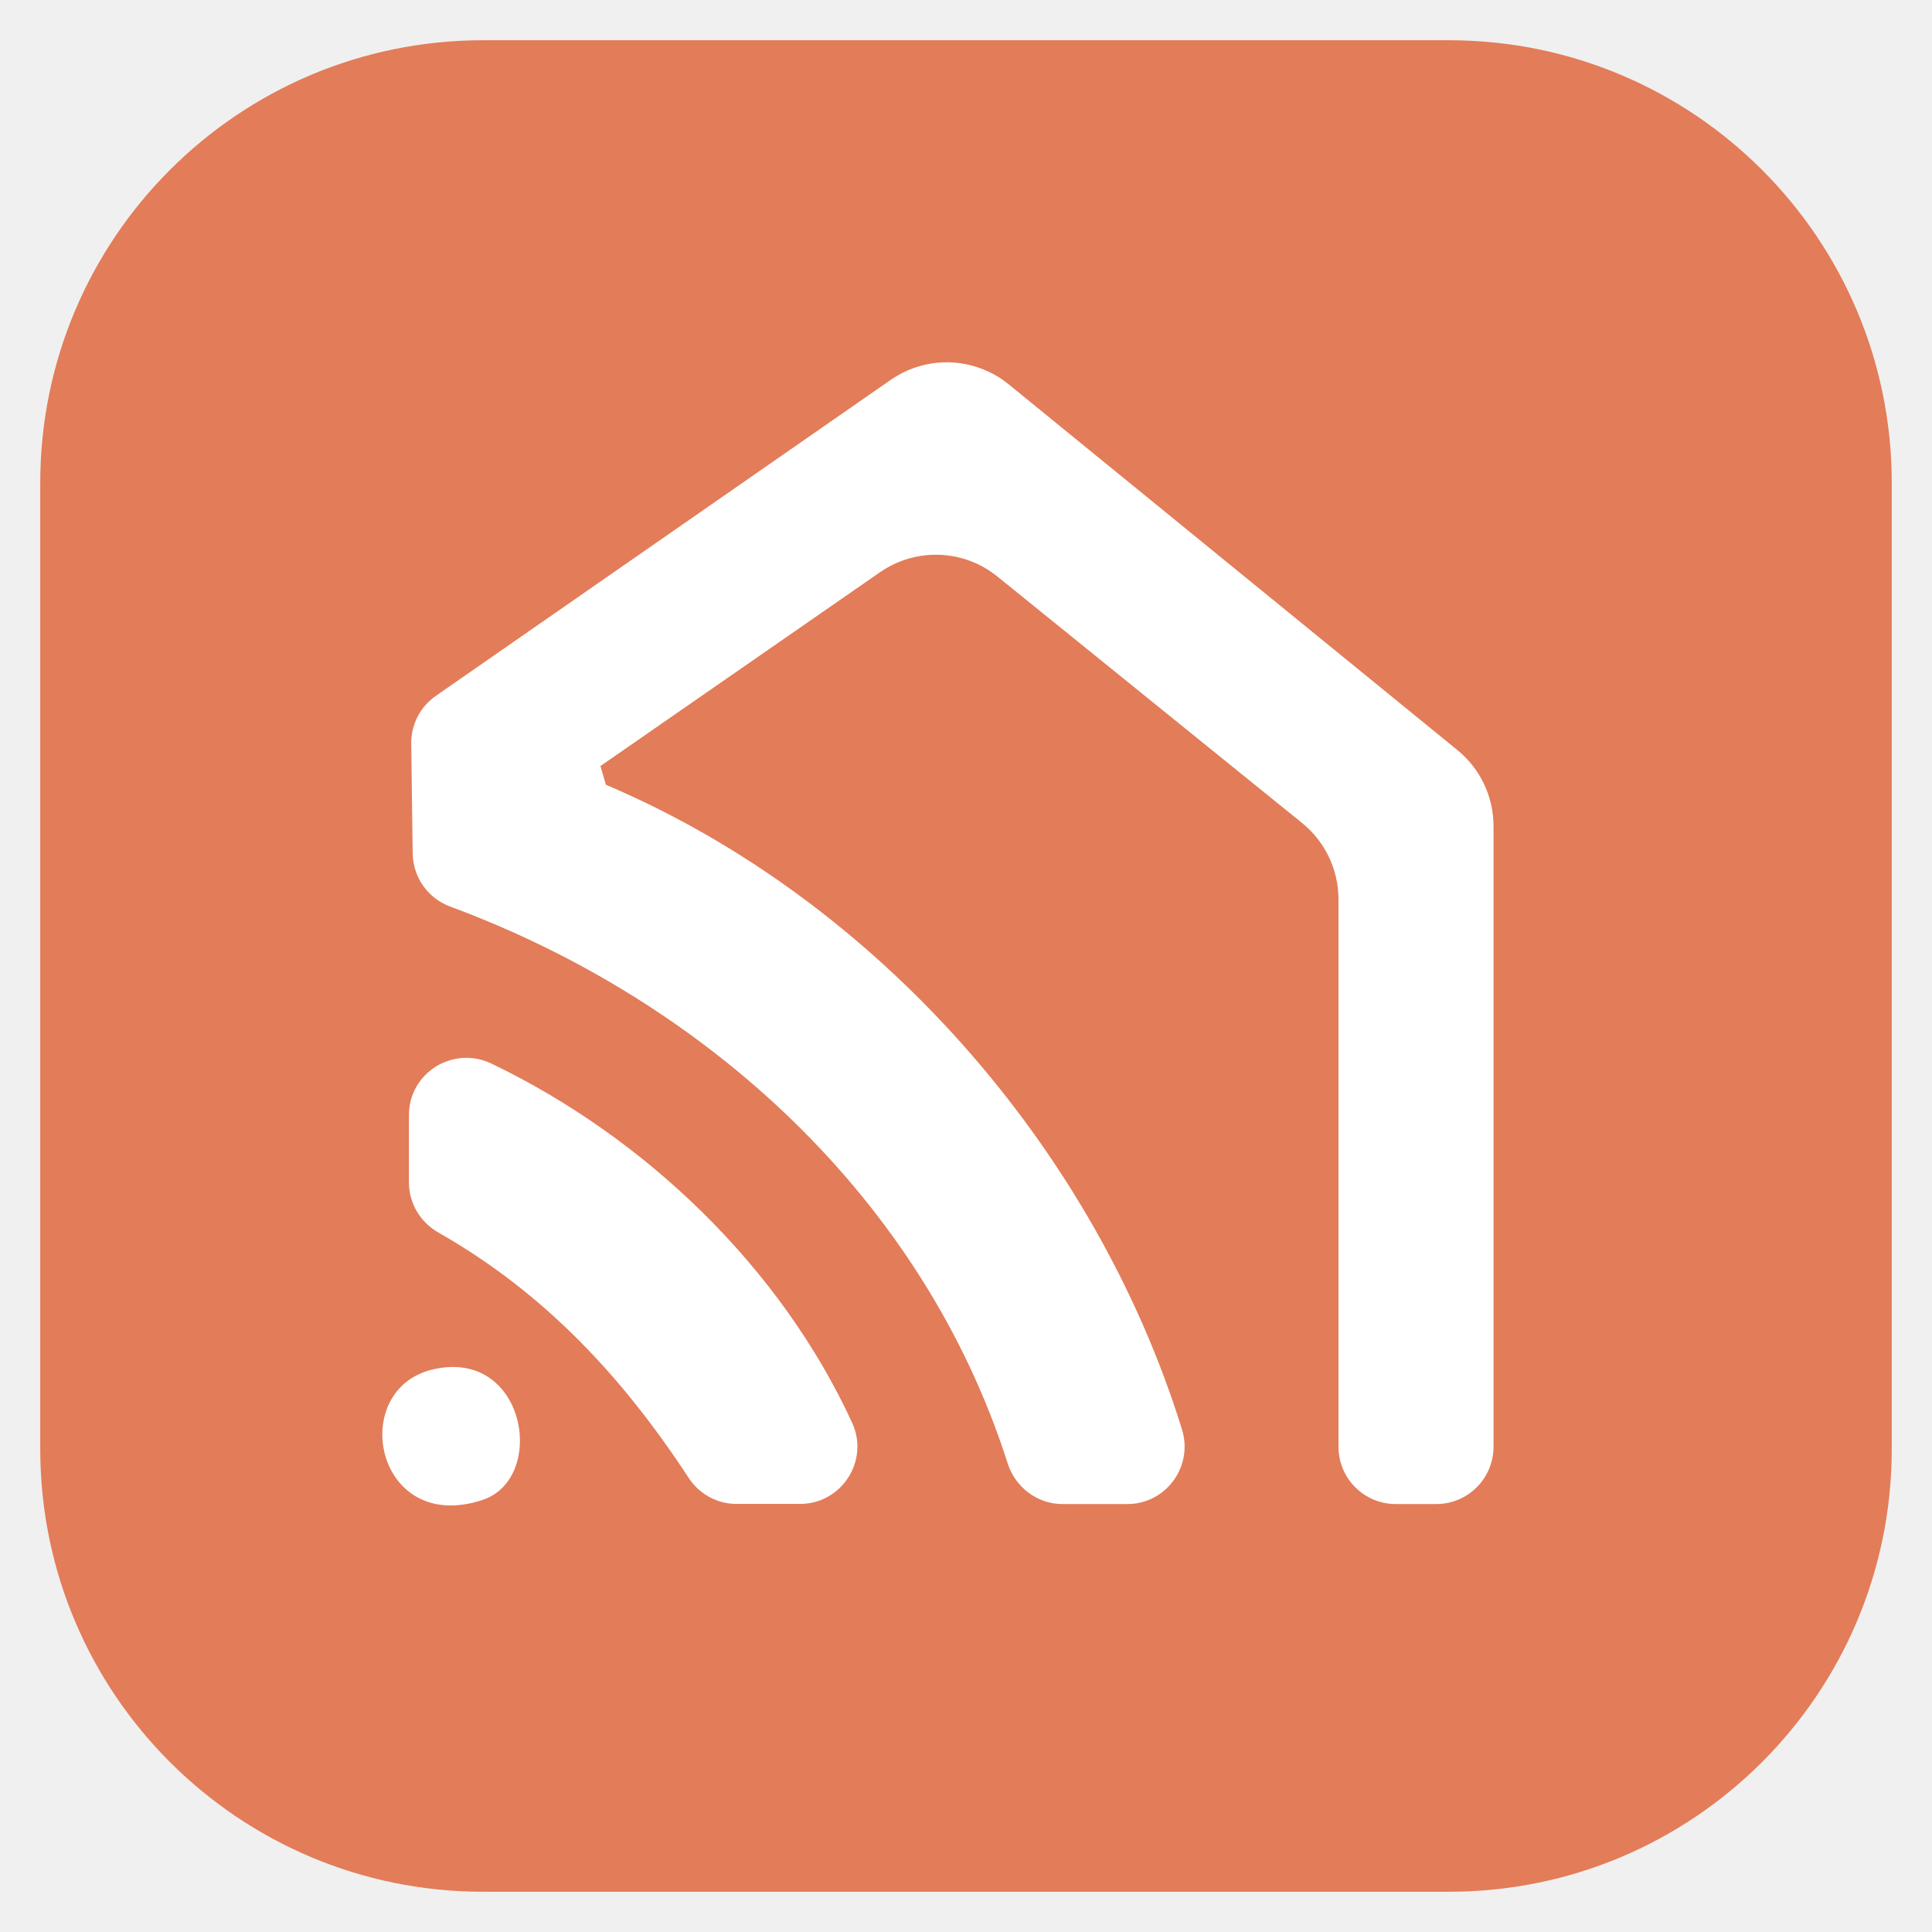
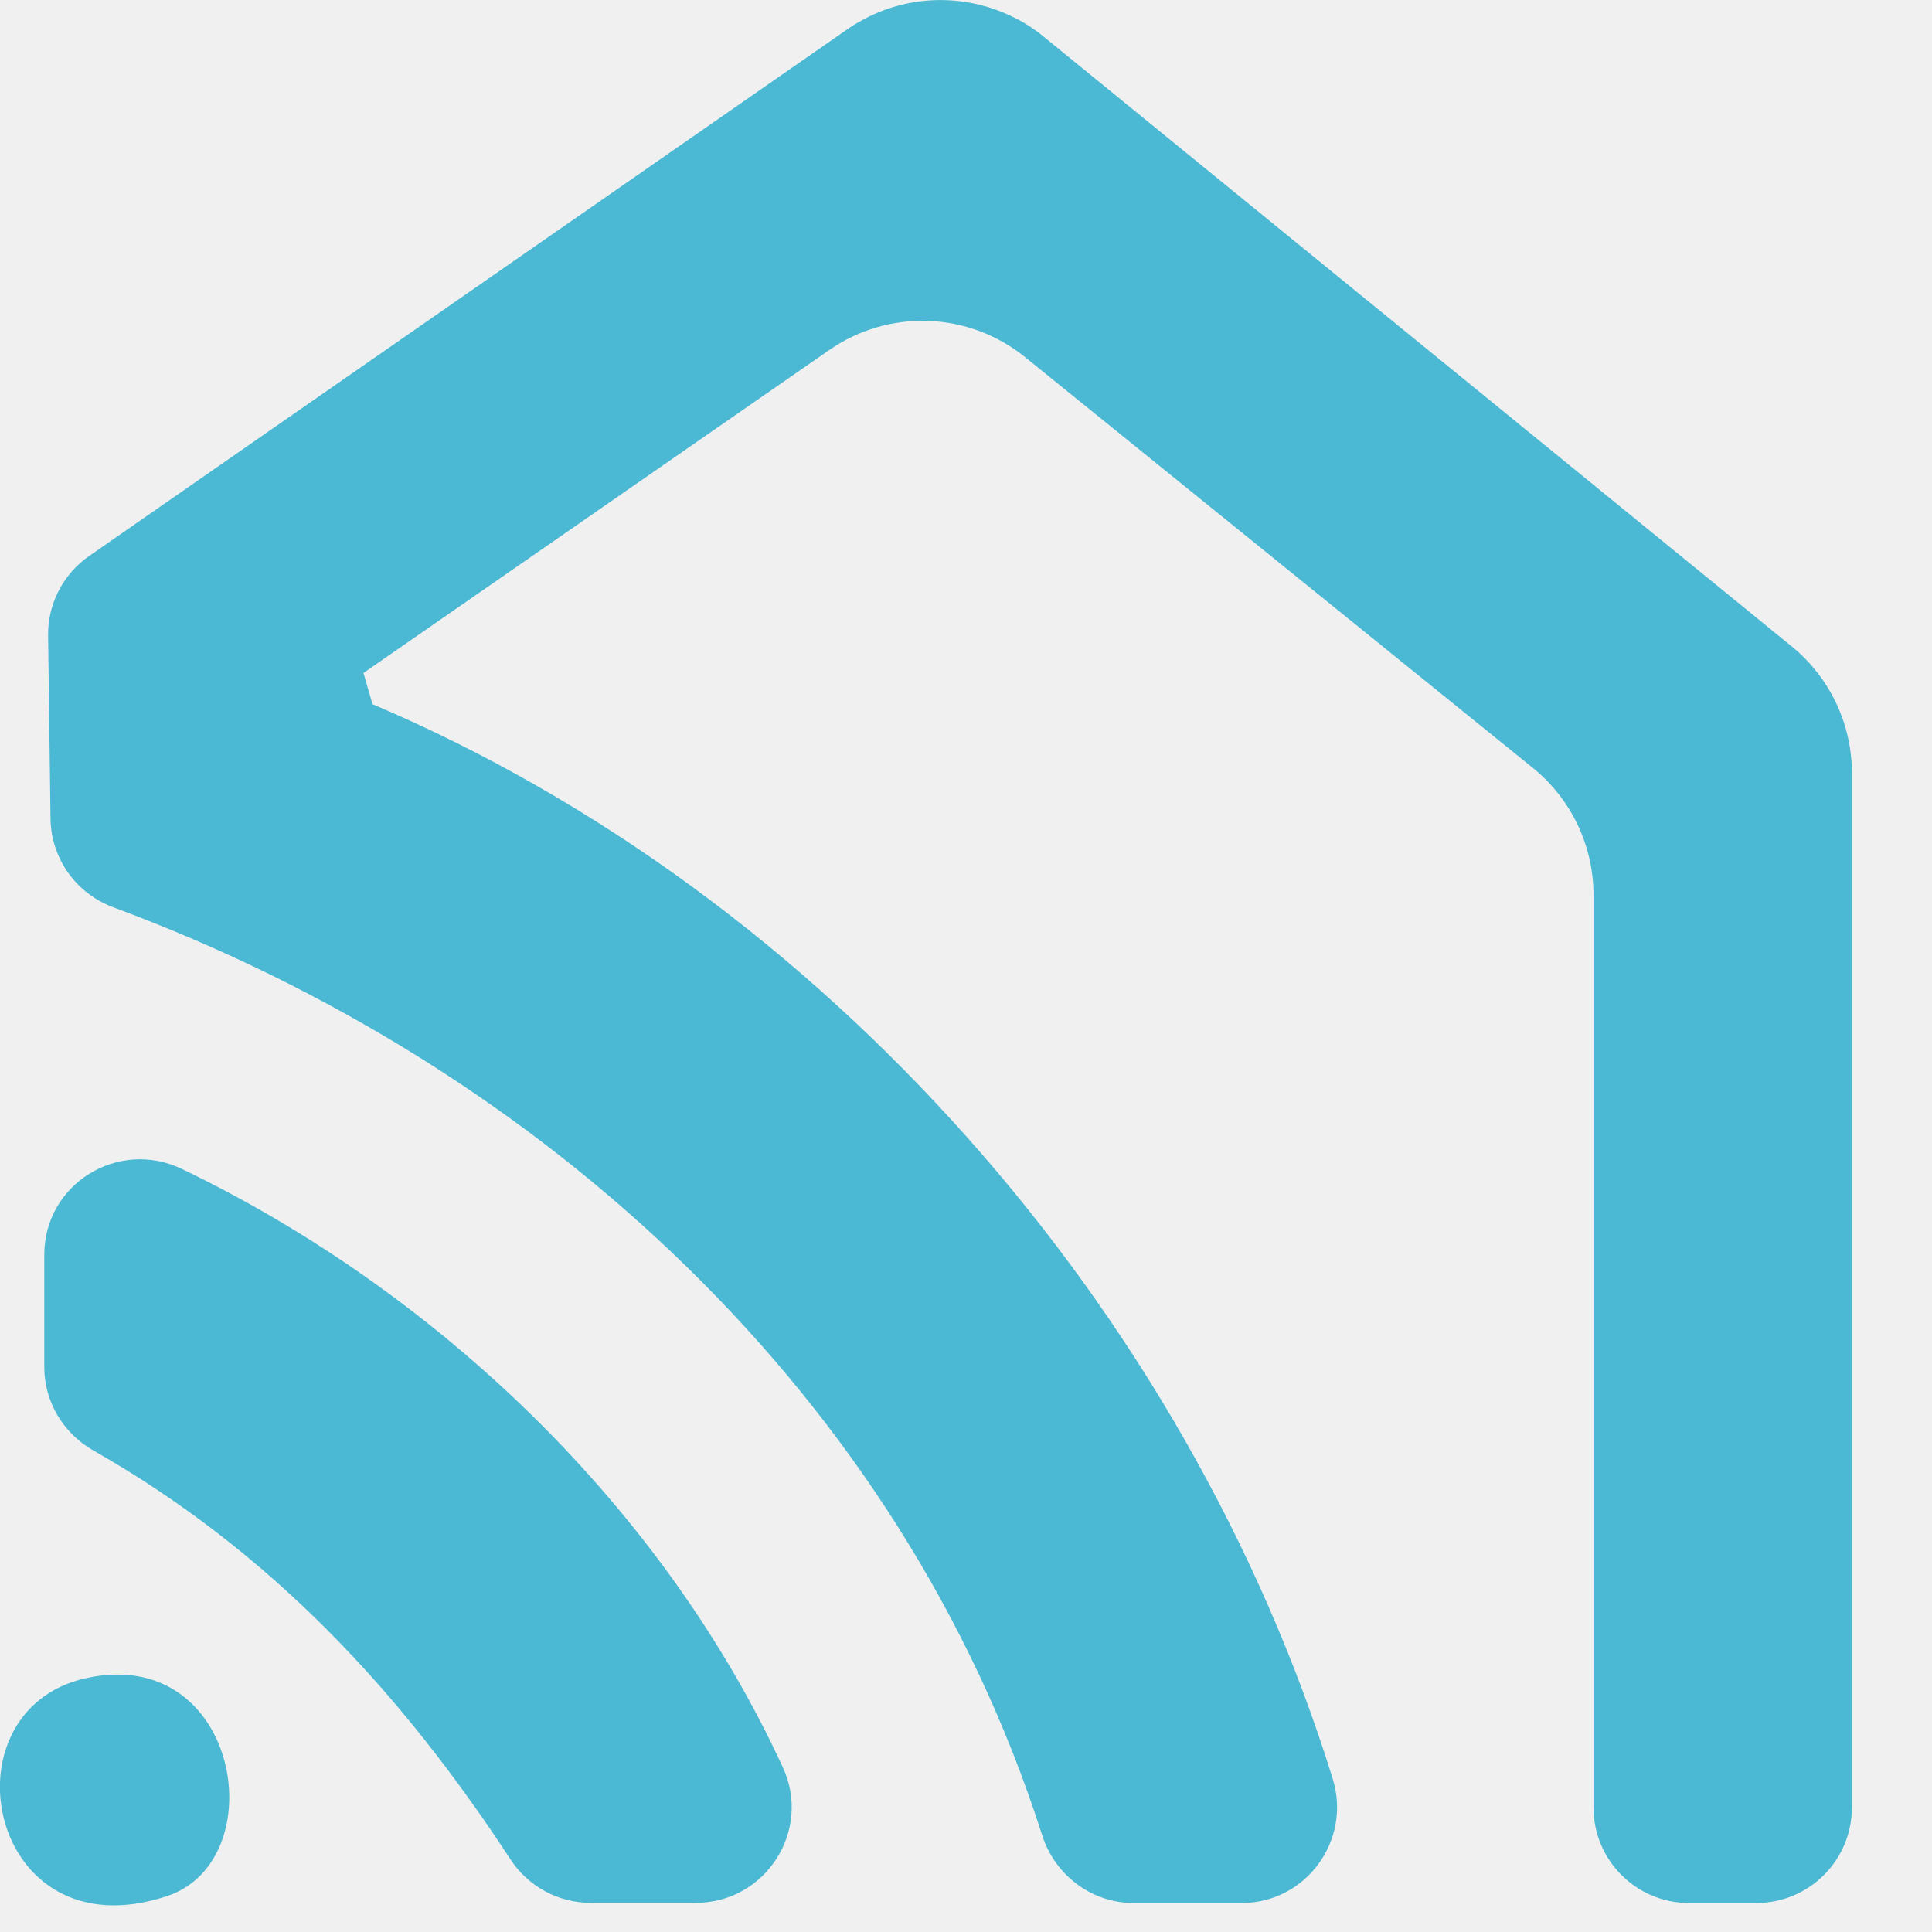
- <svg xmlns="http://www.w3.org/2000/svg" viewBox="0 0 96 96">
-   <rect x="2" y="2" width="92" height="92" rx="22" fill="#e37c59" />
-   <g transform="translate(19 18) scale(.6)" fill="#ffffff">
-     <path d="M92.02,38.41v51.4c0,2.63-2.13,4.75-4.75,4.75h-3.34c-2.62,0-4.75-2.12-4.75-4.75v-45.34c0-2.45-1.11-4.77-3.01-6.31l-25.23-20.41c-2.8-2.27-6.76-2.42-9.73-.36l-23.15,16.05.45,1.55c22.38,9.5,40.47,30.05,47.71,53.39.95,3.06-1.32,6.18-4.53,6.18h-5.36c-2.08,0-3.9-1.37-4.54-3.35-6.96-21.83-24.83-38.23-46.17-46.13-1.31-.49-2.31-1.5-2.79-2.75-.2-.51-.31-1.06-.32-1.64l-.12-9.11c-.02-1.58.75-3.06,2.05-3.96L28.74,10.74,42.11,1.45c.16-.11.32-.22.49-.31,2.35-1.4,5.22-1.5,7.64-.34.57.26,1.12.61,1.63,1.03l37.16,30.29c1.89,1.54,2.99,3.85,2.99,6.29Z" />
-     <path d="M34.59,94.55h-5.25c-1.6,0-3.09-.81-3.97-2.15-5.47-8.37-11.98-15.35-20.72-20.32-1.5-.85-2.45-2.42-2.45-4.15v-5.58c0-3.52,3.68-5.79,6.85-4.26,12.79,6.15,23.95,16.91,29.85,29.73,1.45,3.14-.86,6.73-4.32,6.73h0Z" />
-     <path d="M4.26,83.39c7.65-1.71,9.39,9.06,4.03,10.83-8.9,2.94-11.25-9.22-4.03-10.83Z" />
-   </g>
+ <svg xmlns="http://www.w3.org/2000/svg" viewBox="0 0 96 96" fill="#4bb9d3">
+   <path d="M92.02,38.41v51.4c0,2.63-2.13,4.75-4.75,4.75h-3.34c-2.62,0-4.75-2.12-4.75-4.75v-45.34c0-2.45-1.11-4.77-3.01-6.31l-25.23-20.41c-2.8-2.27-6.76-2.42-9.73-.36l-23.15,16.05.45,1.55c22.38,9.5,40.47,30.05,47.71,53.39.95,3.06-1.32,6.18-4.53,6.18h-5.36c-2.08,0-3.9-1.37-4.54-3.35-6.96-21.83-24.83-38.23-46.17-46.13-1.31-.49-2.31-1.5-2.79-2.75-.2-.51-.31-1.06-.32-1.64l-.12-9.11c-.02-1.58.75-3.06,2.05-3.96L28.74,10.74,42.11,1.45c.16-.11.32-.22.49-.31,2.35-1.4,5.22-1.5,7.64-.34.57.26,1.12.61,1.63,1.03l37.16,30.29c1.89,1.54,2.99,3.85,2.99,6.29Z" />
+   <path d="M34.59,94.55h-5.25c-1.6,0-3.09-.81-3.97-2.15-5.47-8.37-11.98-15.35-20.72-20.32-1.5-.85-2.45-2.42-2.45-4.15v-5.58c0-3.52,3.68-5.79,6.85-4.26,12.79,6.15,23.95,16.91,29.85,29.73,1.45,3.14-.86,6.73-4.32,6.73h0Z" />
+   <path d="M4.26,83.39c7.65-1.71,9.39,9.06,4.03,10.83-8.9,2.94-11.25-9.22-4.03-10.83Z" />
</svg>
